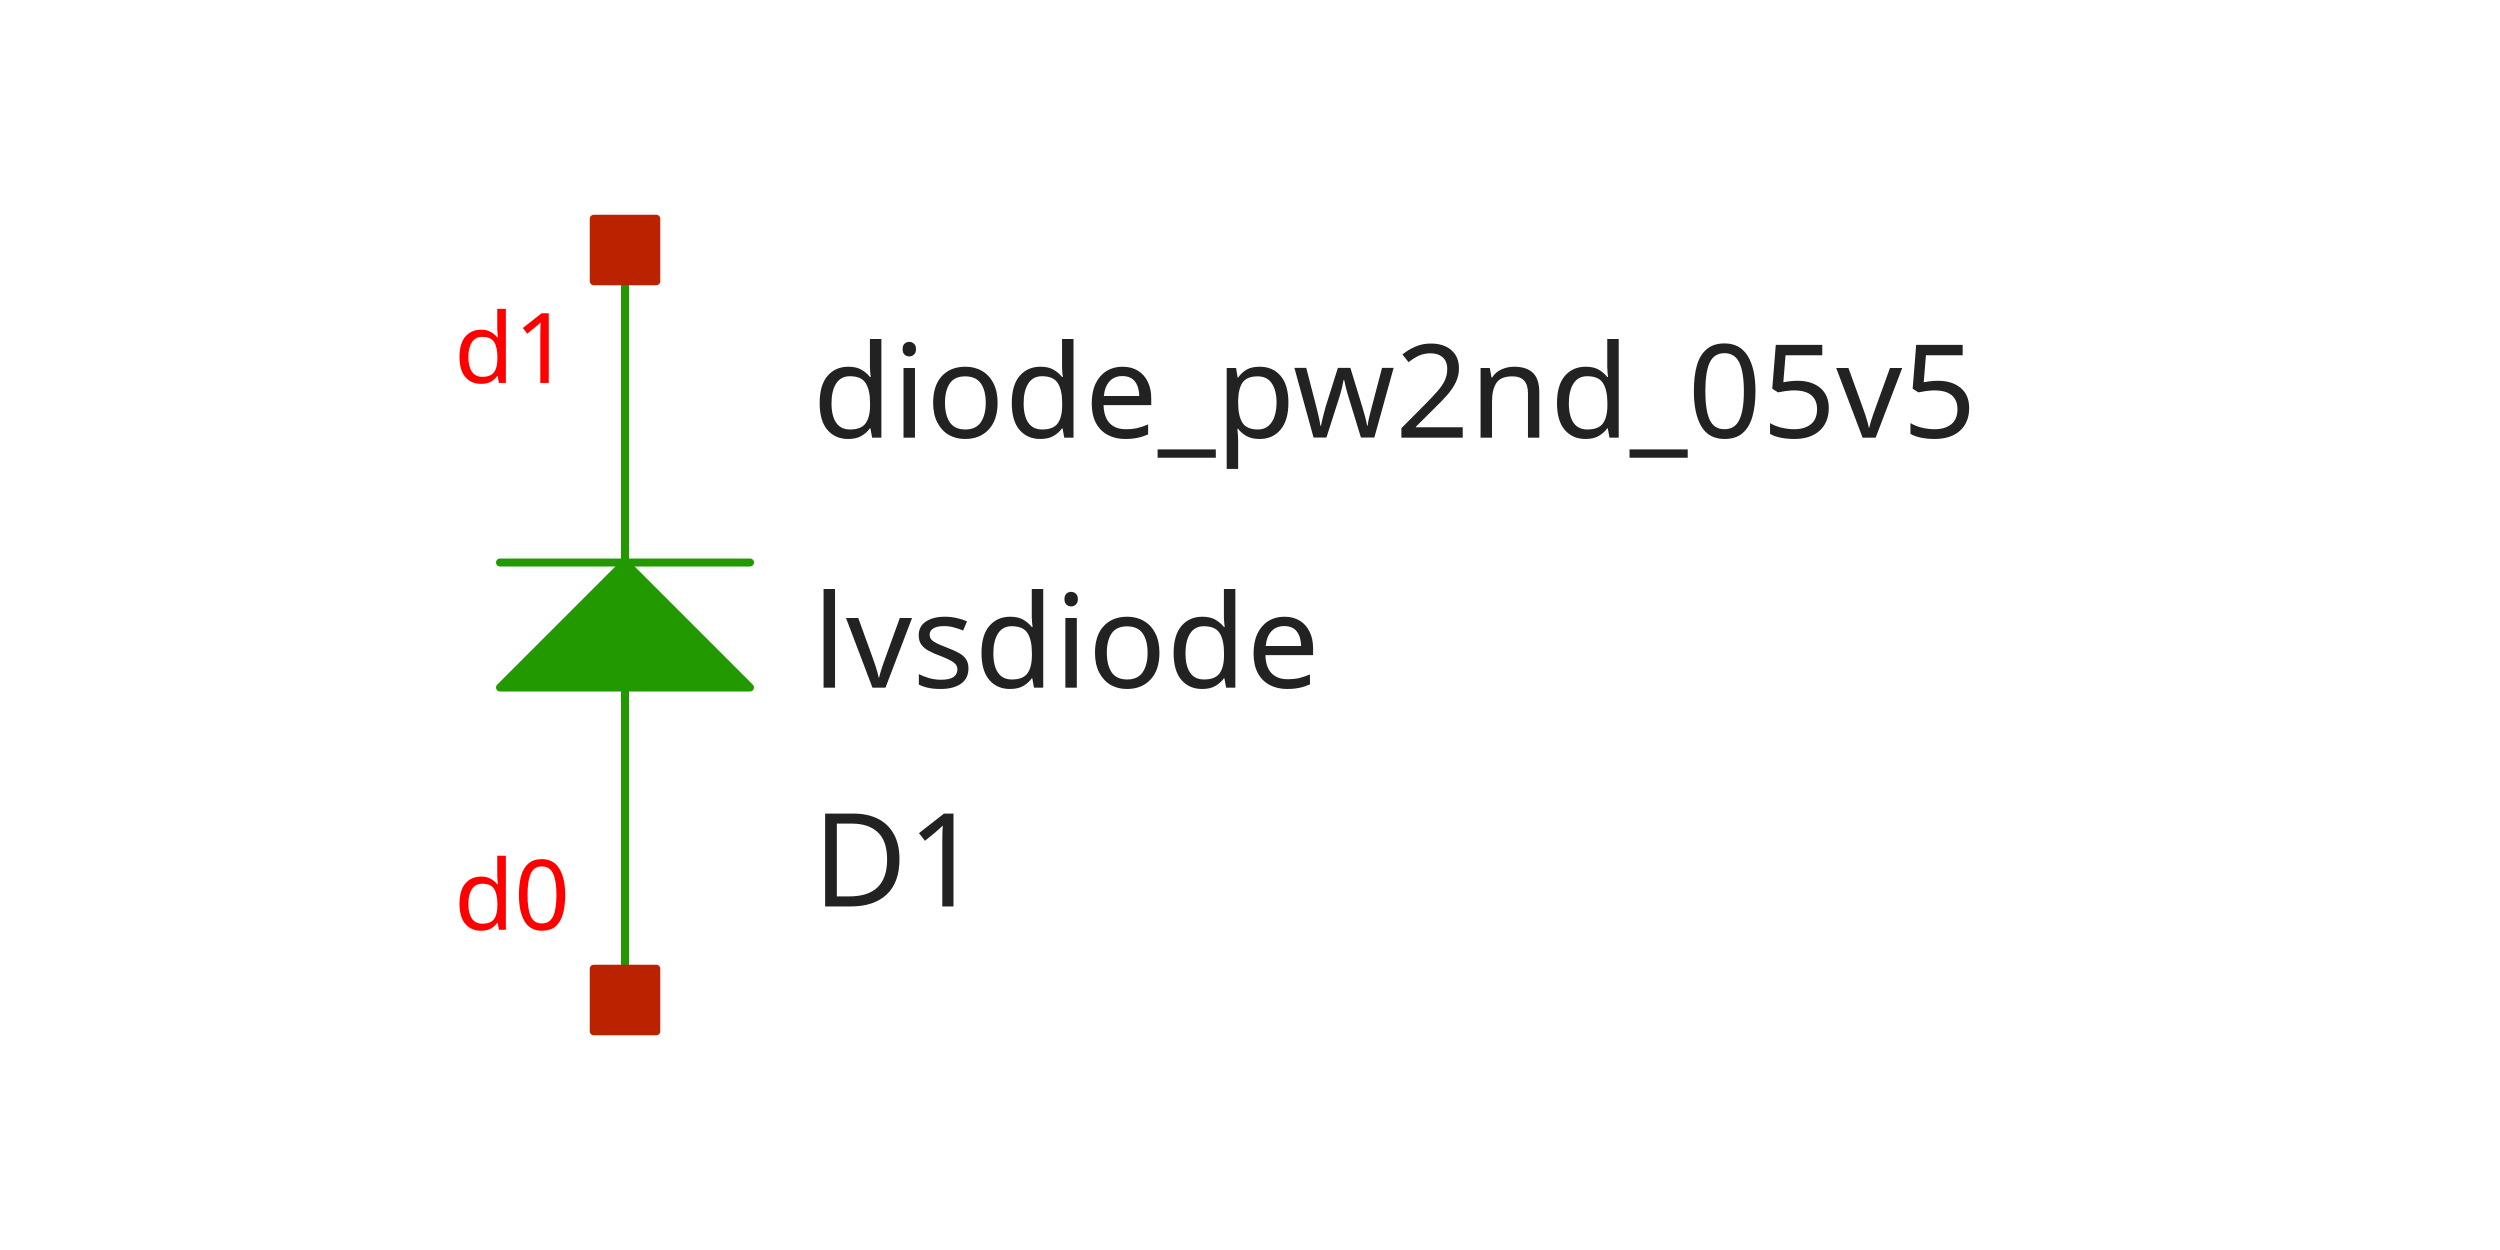
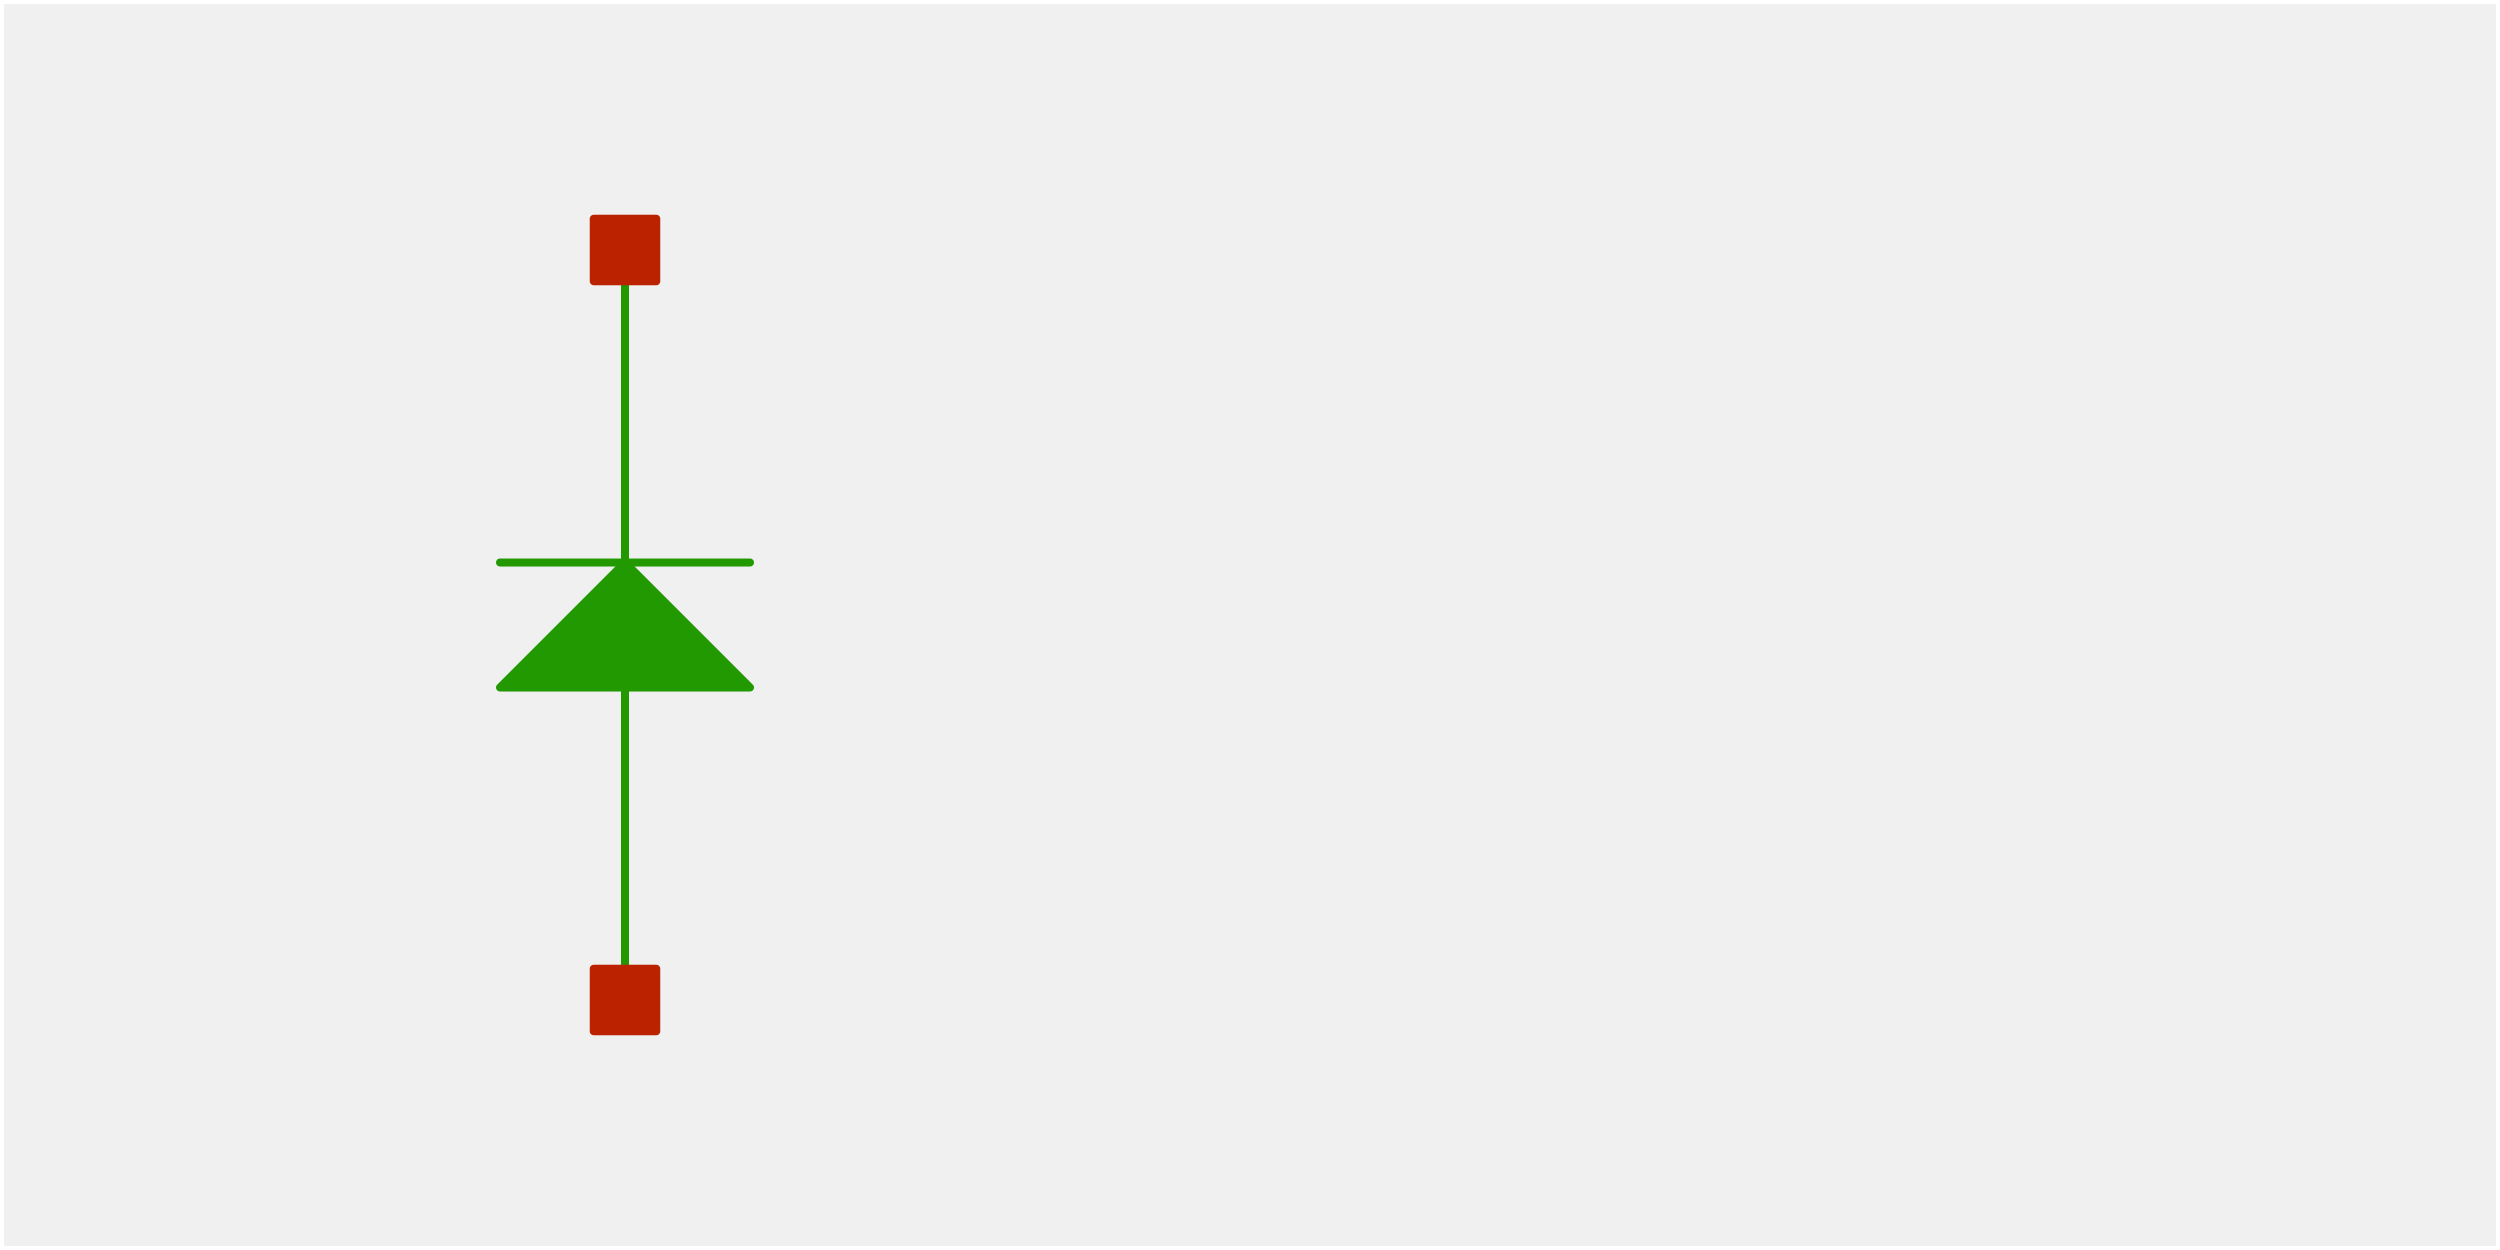
<svg xmlns="http://www.w3.org/2000/svg" width="300" height="150" version="1.1">
  <style type="text/css">
.l0{
  fill: #ffffff;
  stroke: #ffffff;
  stroke-linecap:round;
  stroke-linejoin:round;
  stroke-width: 0.96;
}
.l1{
  fill: #0044ee;
  stroke: #0044ee;
  stroke-linecap:round;
  stroke-linejoin:round;
  stroke-width: 0.96;
}
.l2{
  fill: none;
  stroke: #aaaaaa;
  stroke-linecap:round;
  stroke-linejoin:round;
  stroke-width: 0.96;
}
.l3{
  fill: #222222; fill-opacity: 0.5;
  stroke: #222222;
  stroke-linecap:round;
  stroke-linejoin:round;
  stroke-width: 0.96;
}
.l4{
  fill: #229900;
  stroke: #229900;
  stroke-linecap:round;
  stroke-linejoin:round;
  stroke-width: 0.96;
}
.l5{
  fill: #bb2200;
  stroke: #bb2200;
  stroke-linecap:round;
  stroke-linejoin:round;
  stroke-width: 0.96;
}
.l6{
  fill: #00ccee; fill-opacity: 0.5;
  stroke: #00ccee;
  stroke-linecap:round;
  stroke-linejoin:round;
  stroke-width: 0.96;
}
.l7{
  fill: #ff0000; fill-opacity: 0.5;
  stroke: #ff0000;
  stroke-linecap:round;
  stroke-linejoin:round;
  stroke-width: 0.96;
}
.l8{
  fill: #888800; fill-opacity: 0.5;
  stroke: #888800;
  stroke-linecap:round;
  stroke-linejoin:round;
  stroke-width: 0.96;
}
.l9{
  fill: #00aaaa; fill-opacity: 0.5;
  stroke: #00aaaa;
  stroke-linecap:round;
  stroke-linejoin:round;
  stroke-width: 0.96;
}
.l10{
  fill: #880088;
  stroke: #880088;
  stroke-linecap:round;
  stroke-linejoin:round;
  stroke-width: 0.96;
}
.l11{
  fill: #00ff00; fill-opacity: 0.5;
  stroke: #00ff00;
  stroke-linecap:round;
  stroke-linejoin:round;
  stroke-width: 0.96;
}
.l12{
  fill: #0000cc; fill-opacity: 0.5;
  stroke: #0000cc;
  stroke-linecap:round;
  stroke-linejoin:round;
  stroke-width: 0.96;
}
.l13{
  fill: #666600; fill-opacity: 0.5;
  stroke: #666600;
  stroke-linecap:round;
  stroke-linejoin:round;
  stroke-width: 0.96;
}
.l14{
  fill: none;
  stroke: #557755;
  stroke-linecap:round;
  stroke-linejoin:round;
  stroke-width: 0.96;
}
.l15{
  fill: #aa2222; fill-opacity: 0.5;
  stroke: #aa2222;
  stroke-linecap:round;
  stroke-linejoin:round;
  stroke-width: 0.96;
}
.l16{
  fill: #7ccc40; fill-opacity: 0.5;
  stroke: #7ccc40;
  stroke-linecap:round;
  stroke-linejoin:round;
  stroke-width: 0.96;
}
.l17{
  fill: none;
  stroke: #00ffcc;
  stroke-linecap:round;
  stroke-linejoin:round;
  stroke-width: 0.96;
}
.l18{
  fill: #ce0097; fill-opacity: 0.5;
  stroke: #ce0097;
  stroke-linecap:round;
  stroke-linejoin:round;
  stroke-width: 0.96;
}
.l19{
  fill: none;
  stroke: #d2d46b;
  stroke-linecap:round;
  stroke-linejoin:round;
  stroke-width: 0.96;
}
.l20{
  fill: none;
  stroke: #ef6158;
  stroke-linecap:round;
  stroke-linejoin:round;
  stroke-width: 0.96;
}
.l21{
  fill: none;
  stroke: #fdb200;
  stroke-linecap:round;
  stroke-linejoin:round;
  stroke-width: 0.96;
}
text {font-family: SansSerif;}
</style>
-   <rect x="0" y="0" width="300" height="150" fill="rgb(255,255,255)" stroke="rgb(255,255,255)" stroke-width="0.96" />
-   <text fill="#222222" xml:space="preserve" font-size="15.6" transform="translate(97.5, 108.772)">D1</text>
-   <text fill="#222222" xml:space="preserve" font-size="15.6" transform="translate(97.5, 52.5216)">diode_pw2nd_05v5</text>
-   <text fill="#ff0000" xml:space="preserve" font-size="11.7" transform="translate(54.5, 111.579)">d0</text>
-   <text fill="#ff0000" xml:space="preserve" font-size="11.7" transform="translate(54.5, 45.9537)">d1</text>
-   <text fill="#222222" xml:space="preserve" font-size="15.6" transform="translate(97.5, 82.5216)">lvsdiode</text>
+   <rect x="0" y="0" width="300" height="150" fill-opacity="0" fill="rgb(255,255,255)" stroke="rgb(255,255,255)" stroke-width="0.96" />
+   <text fill-opacity="0" fill="#222222" xml:space="preserve" font-size="15.6" transform="translate(97.5, 108.772)">D1</text>
+   <text fill-opacity="0" fill="#222222" xml:space="preserve" font-size="15.6" transform="translate(97.5, 52.5216)">diode_pw2nd_05v5</text>
+   <text fill-opacity="0" fill="#ff0000" xml:space="preserve" font-size="11.7" transform="translate(54.5, 111.579)">d0</text>
+   <text fill-opacity="0" fill="#ff0000" xml:space="preserve" font-size="11.7" transform="translate(54.5, 45.9537)">d1</text>
+   <text fill-opacity="0" fill="#222222" xml:space="preserve" font-size="15.6" transform="translate(97.5, 82.5216)">lvsdiode</text>
  <path class="l4" d="M75 30L75 67.5" />
  <path class="l4" d="M75 82.5L75 120" />
  <path class="l4" d="M60 67.5L90 67.5" />
  <path class="l4" d="M75 67.5L60 82.5L90 82.5L75 67.5" />
  <path class="l5" d="M71.25 116.25L78.75 116.25L78.75 123.75L71.25 123.75L71.25 116.25z" />
  <path class="l5" d="M71.25 26.25L78.75 26.25L78.75 33.75L71.25 33.75L71.25 26.25z" />
</svg>
